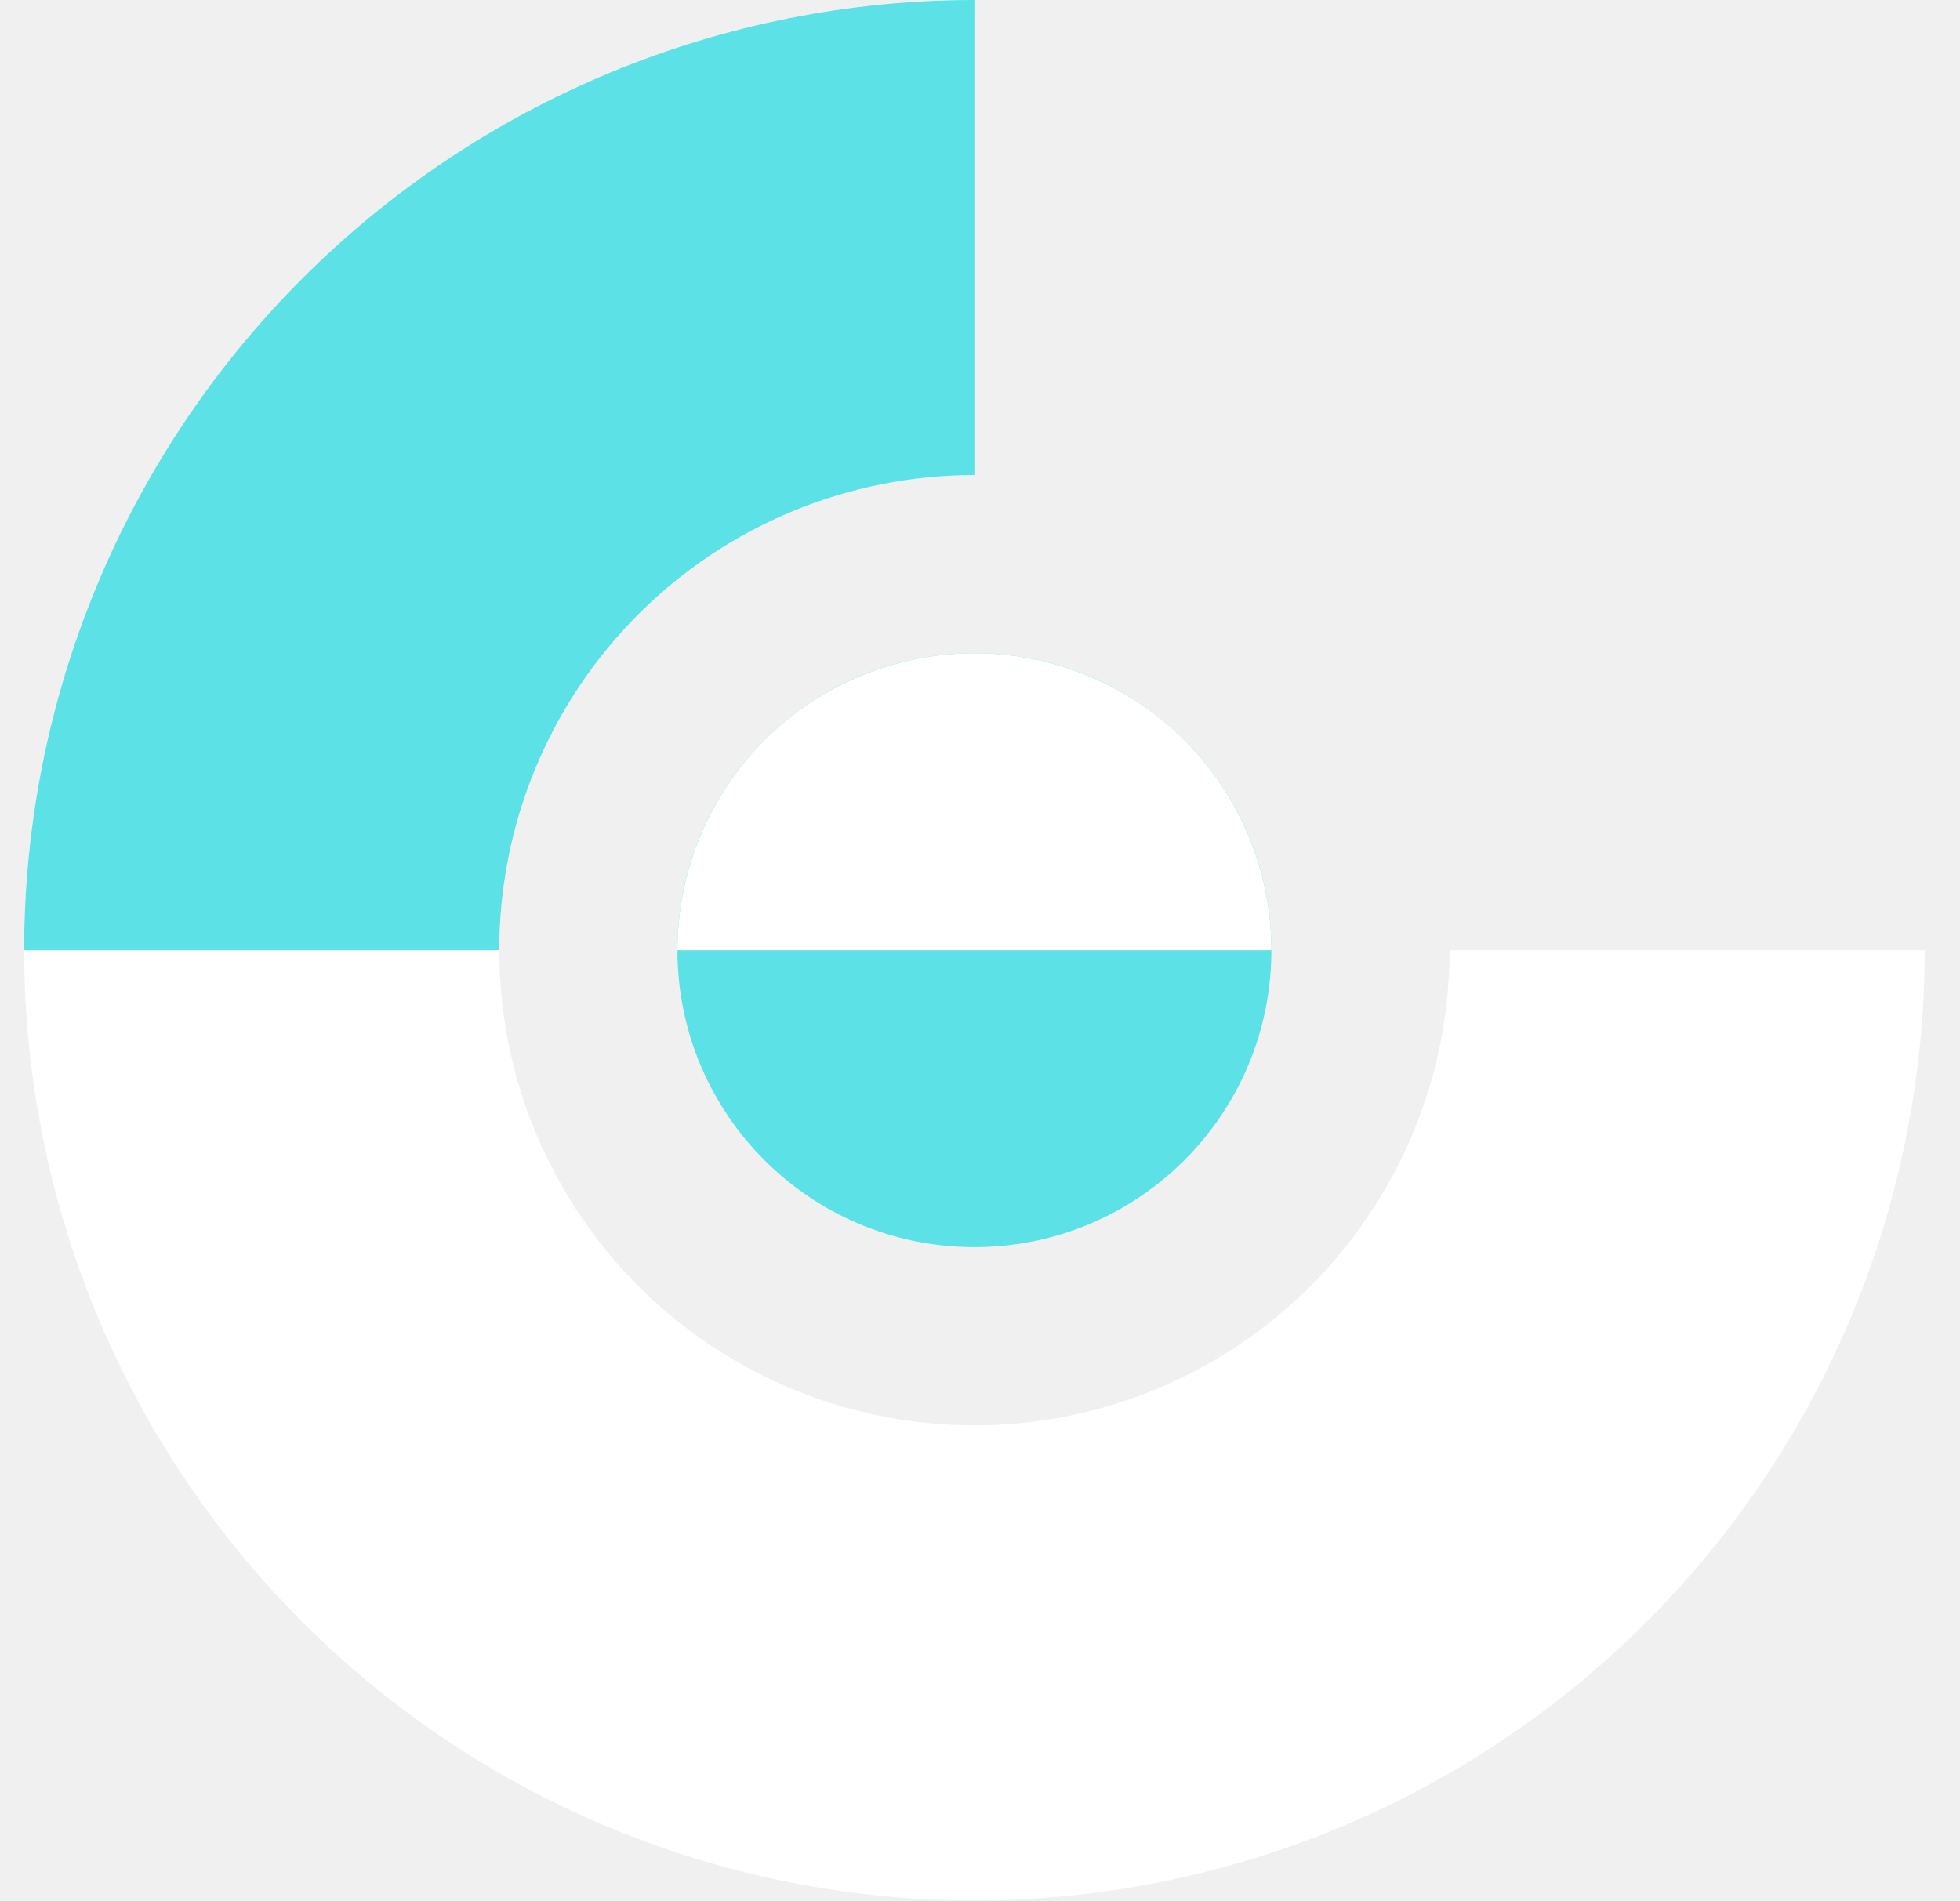
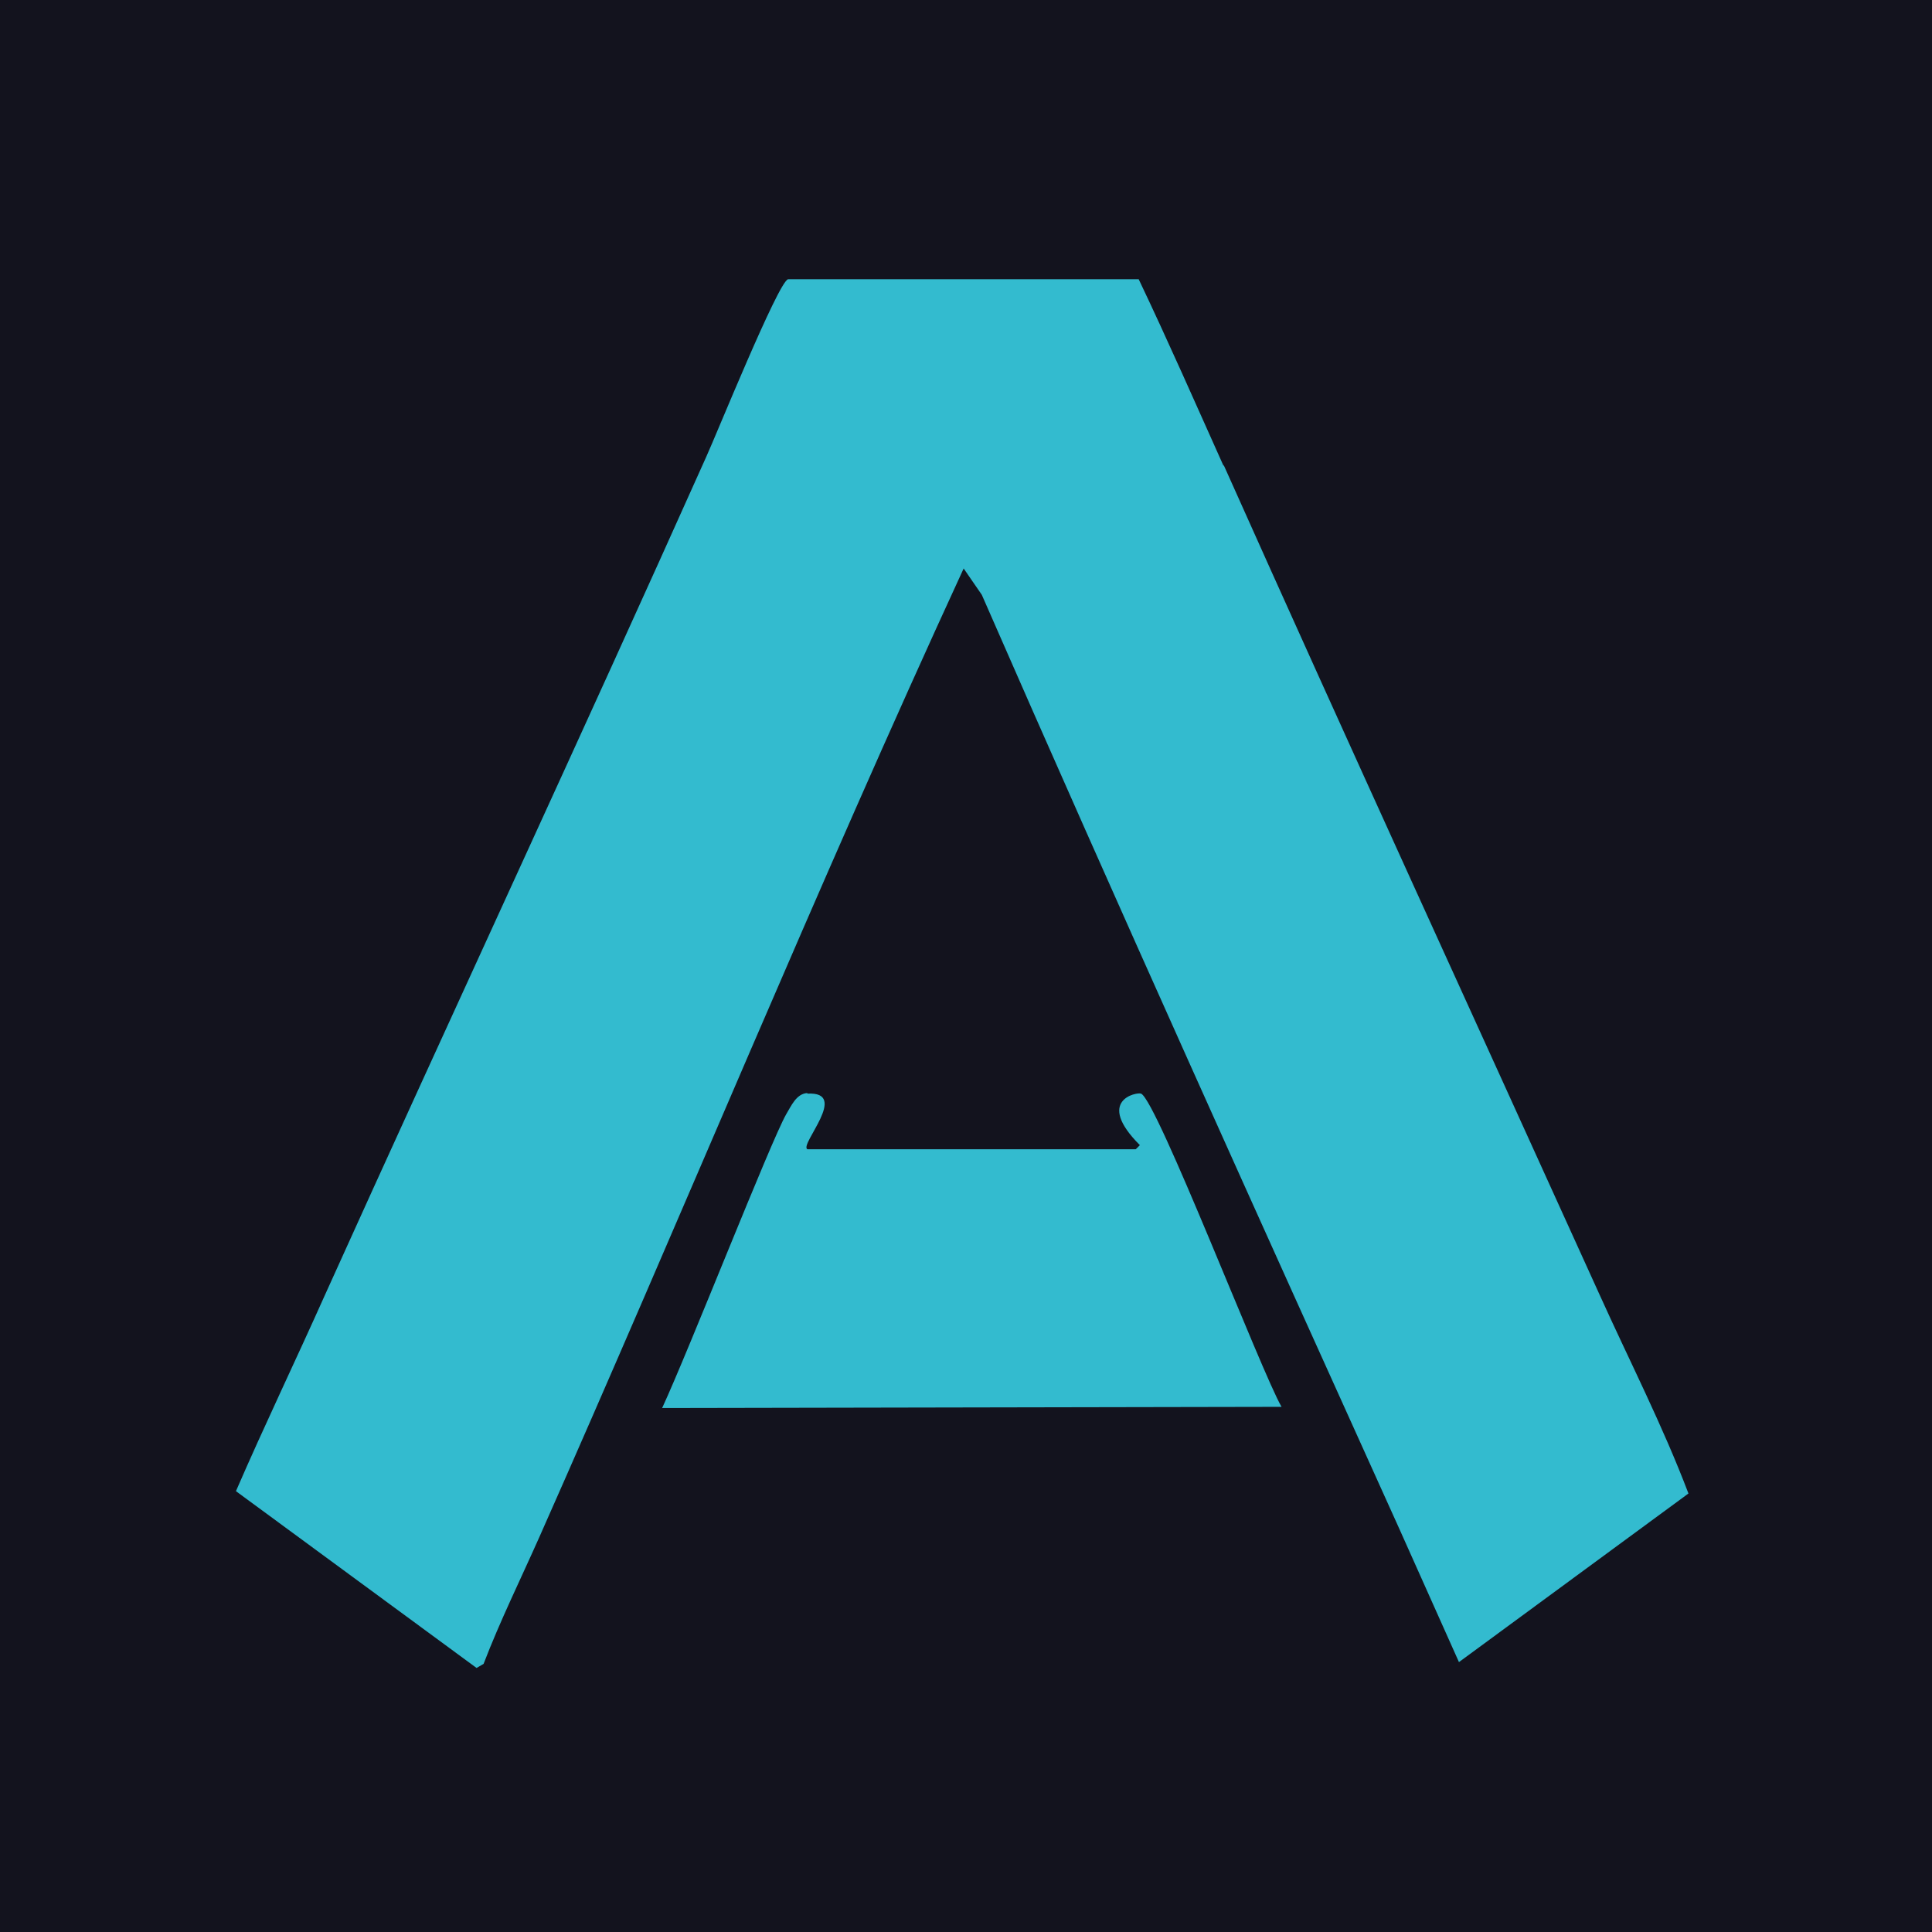
- <svg xmlns="http://www.w3.org/2000/svg" width="33" height="32" viewBox="0 0 33 32" fill="none">
-   <path d="M16.406 0C13.242 -3.77363e-08 10.148 0.938 7.517 2.696C4.886 4.455 2.835 6.953 1.624 9.877C0.413 12.801 0.096 16.018 0.714 19.121C1.331 22.225 2.855 25.076 5.093 27.314C7.33 29.551 10.181 31.075 13.285 31.693C16.389 32.31 19.606 31.993 22.529 30.782C25.453 29.571 27.952 27.52 29.71 24.889C31.468 22.258 32.406 19.165 32.406 16L24.406 16C24.406 17.582 23.937 19.129 23.058 20.445C22.179 21.76 20.93 22.785 19.468 23.391C18.006 23.997 16.397 24.155 14.845 23.846C13.294 23.538 11.868 22.776 10.749 21.657C9.631 20.538 8.869 19.113 8.56 17.561C8.251 16.009 8.41 14.4 9.015 12.938C9.621 11.477 10.646 10.227 11.962 9.348C13.277 8.469 14.824 8 16.406 8V0Z" fill="white" />
-   <path d="M16.406 0C14.305 -2.5056e-08 12.225 0.414 10.283 1.218C8.342 2.022 6.578 3.201 5.093 4.686C3.607 6.172 2.428 7.936 1.624 9.877C0.82 11.818 0.406 13.899 0.406 16H8.406C8.406 14.949 8.613 13.909 9.015 12.938C9.417 11.968 10.007 11.086 10.749 10.343C11.492 9.6 12.374 9.011 13.345 8.609C14.315 8.207 15.356 8 16.406 8V0Z" fill="#5CE1E6" />
-   <circle cx="16.406" cy="16" r="5" fill="#5CE1E6" />
-   <path d="M21.406 16C21.406 15.343 21.277 14.693 21.026 14.087C20.774 13.48 20.406 12.929 19.942 12.464C19.477 12 18.926 11.632 18.32 11.381C17.713 11.129 17.063 11 16.406 11C15.75 11 15.1 11.129 14.493 11.381C13.886 11.632 13.335 12 12.871 12.464C12.406 12.929 12.038 13.48 11.787 14.087C11.536 14.693 11.406 15.343 11.406 16L16.406 16H21.406Z" fill="white" />
+ <svg xmlns="http://www.w3.org/2000/svg" id="Layer_1" data-name="Layer 1" viewBox="0 0 33 33">
+   <defs>
+     <style>
+       .cls-1 {
+         fill: #33bbcf;
+       }
+ 
+       .cls-1, .cls-2 {
+         stroke-width: 0px;
+       }
+ 
+       .cls-2 {
+         fill: #13131e;
+       }
+     </style>
+   </defs>
+   <rect class="cls-2" width="33" height="33" />
+   <path class="cls-1" d="M20.9,7.94c2.12,4.74,4.28,9.45,6.42,14.17.51,1.13,1.08,2.24,1.52,3.4l-3.92,2.88c-.34-.76-.68-1.52-1.02-2.28-2.4-5.31-4.8-10.62-7.13-15.95l-.31-.45c-2.52,5.47-4.81,11.05-7.25,16.55-.32.72-.67,1.43-.95,2.16l-.12.07-4.11-3.02c.49-1.13,1.02-2.23,1.52-3.35,2.16-4.78,4.37-9.53,6.51-14.31.17-.37,1.23-2.99,1.4-3.04h5.99c.5,1.05.97,2.12,1.45,3.19Z" />
+   <path class="cls-1" d="M13.79,18.68c.73-.04-.14.87,0,.95h5.61l.07-.07c-.77-.77-.05-.91.02-.88.27.11,2.06,4.77,2.4,5.35l-10.58.02c.45-.97,1.86-4.57,2.12-5.02.08-.13.17-.35.36-.36Z" />
</svg>
